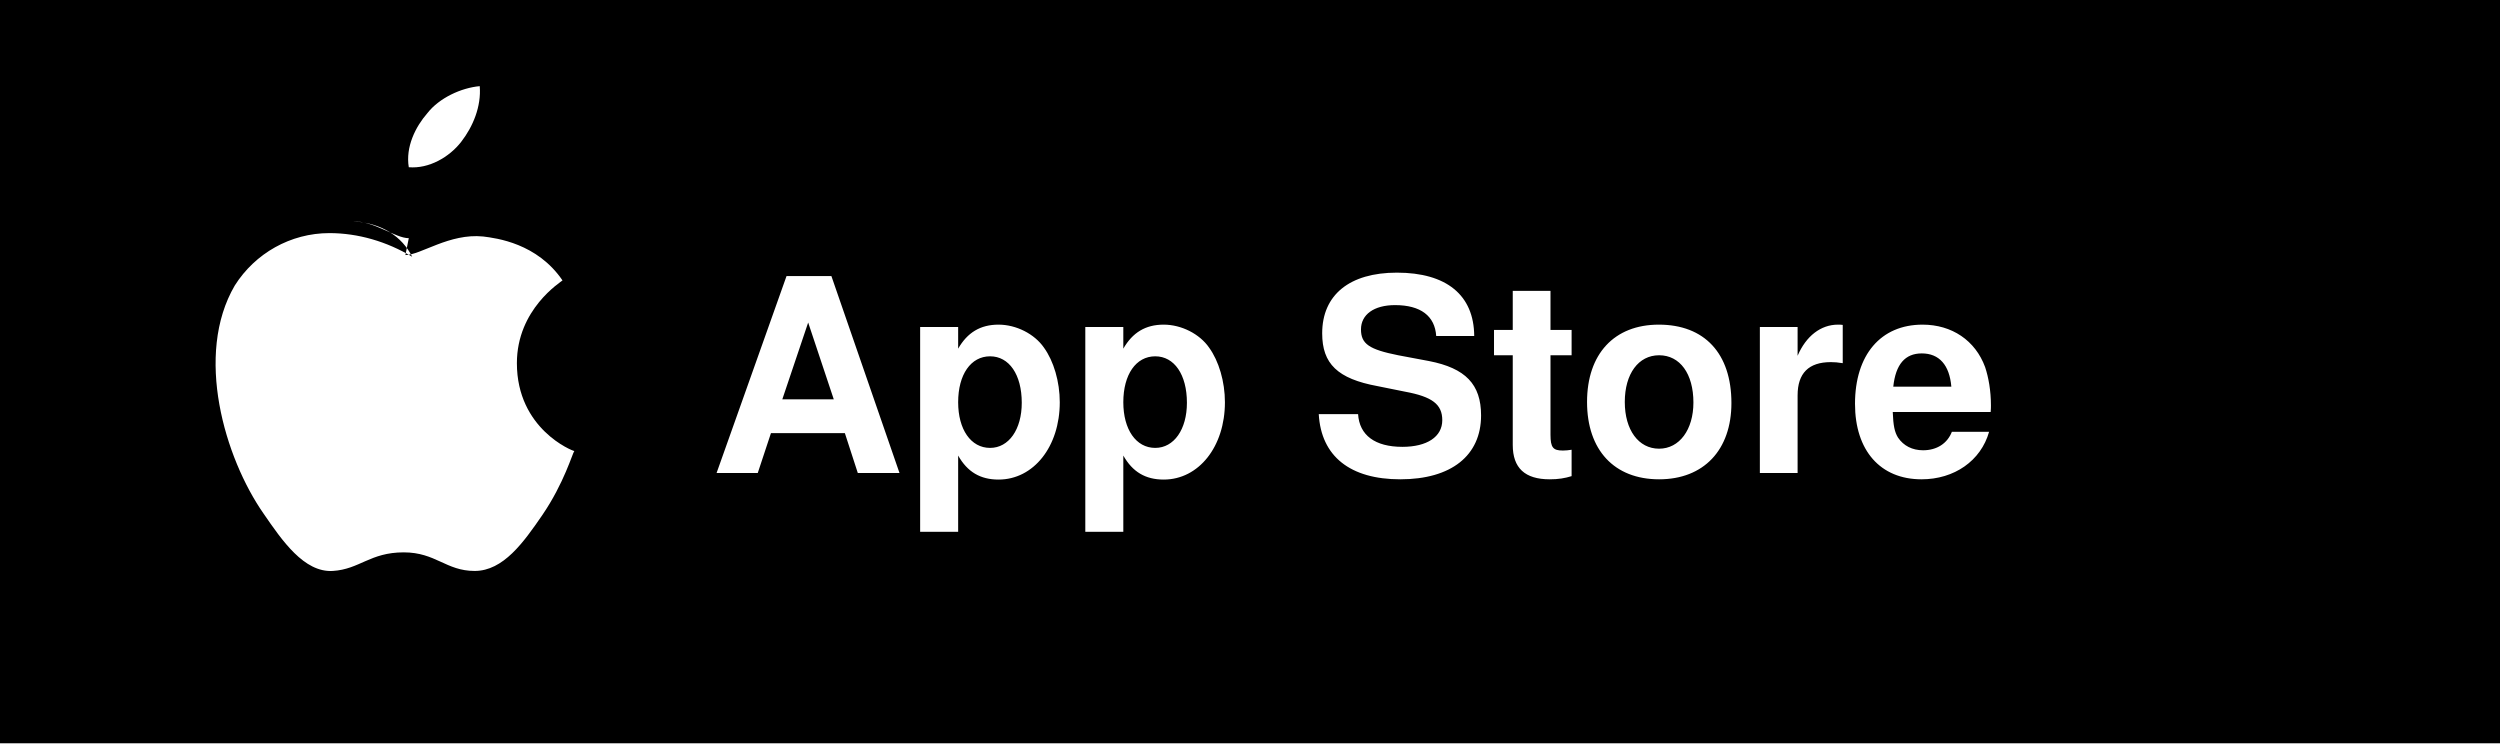
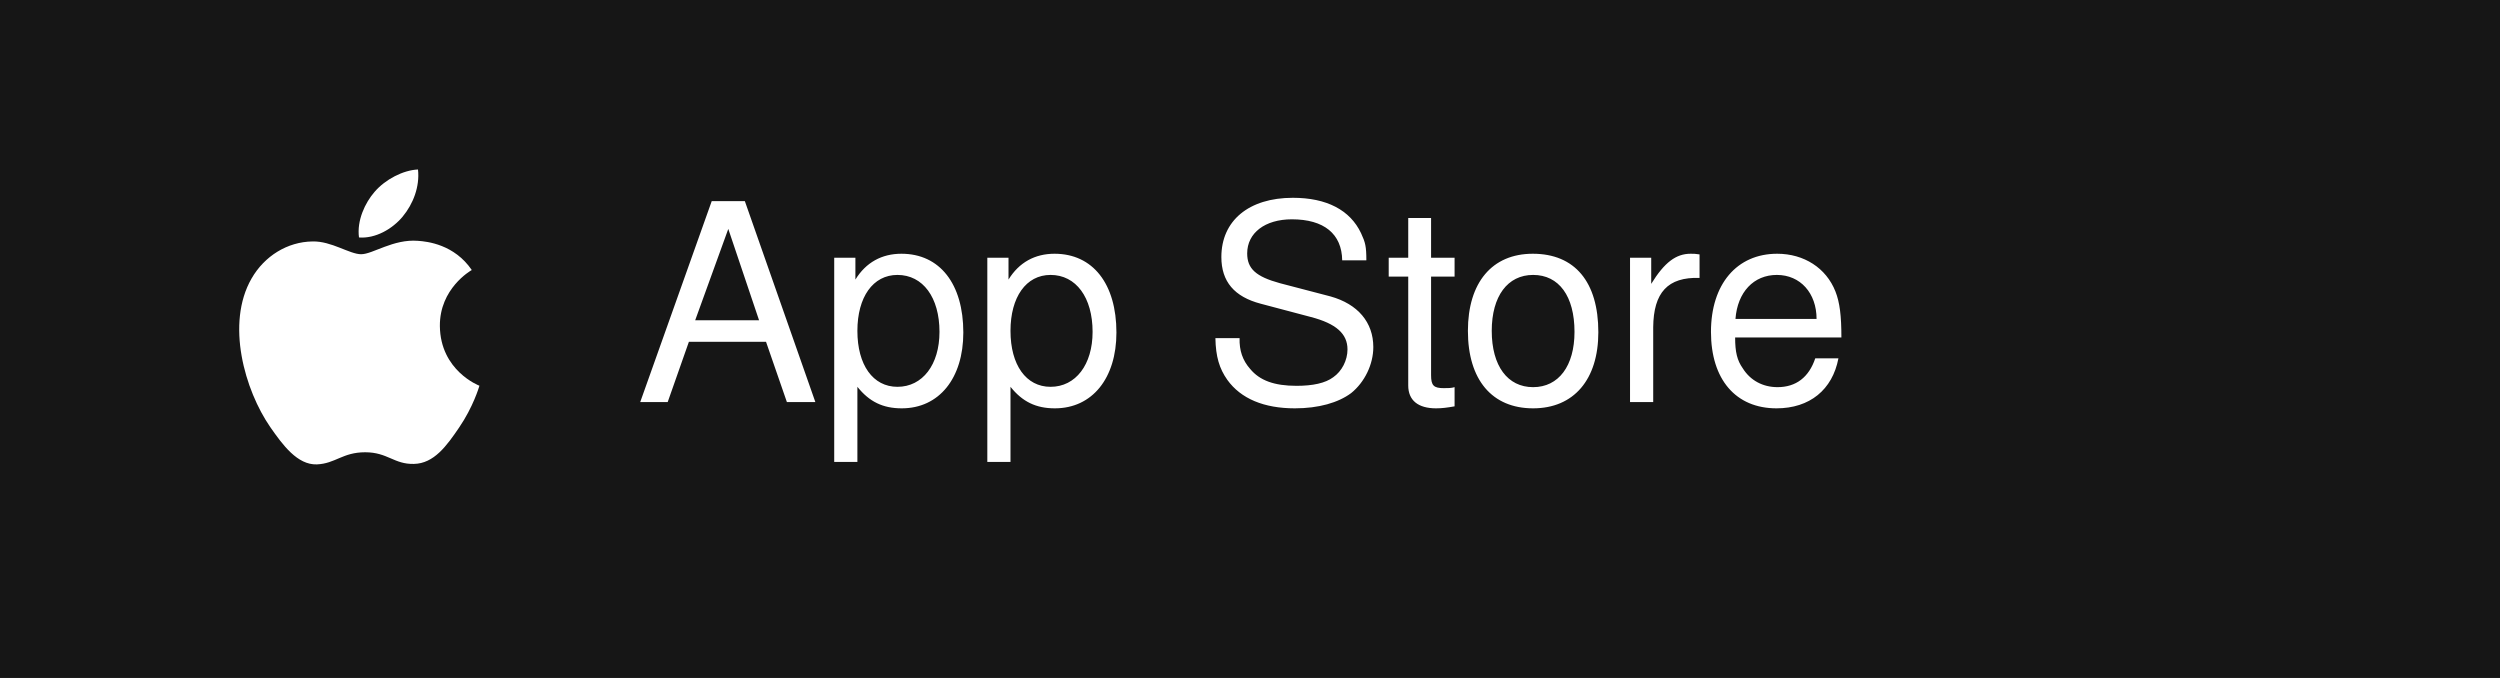
- <svg xmlns="http://www.w3.org/2000/svg" viewBox="0 0 148 44" width="148" height="44" role="img" aria-label="App Store">
-   <rect width="148" height="44" fill="#000000" />
-   <path fill="#ffffff" d="M24.2 14.1c-.8 0-2-1-3.3-1 1.7.1 2.9.9 3.5 2.1-1.5-.9-3.2-1.4-4.9-1.4-2.3 0-4.4 1.2-5.6 3.1-2.4 4.1-.6 10.2 1.7 13.5 1.1 1.6 2.4 3.5 4.1 3.4 1.6-.1 2.2-1.1 4.2-1.1 1.9 0 2.5 1.1 4.2 1.1 1.7 0 2.9-1.7 4-3.3 1.3-1.9 1.8-3.7 1.9-3.8-.1 0-3.4-1.3-3.4-5.2 0-3.2 2.6-4.8 2.7-4.9-1.5-2.2-3.9-2.5-4.7-2.6-2-.2-3.7 1.1-4.6 1.1zm3.1-5.7c.7-.9 1.2-2.1 1.1-3.3-1.1.1-2.4.7-3.1 1.6-.7.8-1.3 2-1.1 3.2 1.2.1 2.4-.6 3.1-1.5z" />
-   <text x="42" y="28" fill="#ffffff" font-family="-apple-system,BlinkMacSystemFont,Segoe UI,Helvetica,Arial,sans-serif" font-size="16" font-weight="600">App Store</text>
+ <svg xmlns="http://www.w3.org/2000/svg" viewBox="0 0 118 32" width="118" height="32" role="img" aria-label="App Store">
+   <rect width="118" height="32" fill="#161616" />
+   <path fill="#ffffff" transform="translate(10 8) scale(0.58)" d="M12.152 6.896c-.948 0-2.415-1.078-3.96-1.04-2.04.027-3.91 1.183-4.961 3.014-2.117 3.675-.546 9.103 1.519 12.09 1.013 1.454 2.208 3.09 3.792 3.039 1.52-.065 2.09-.987 3.935-.987 1.831 0 2.35.987 3.96.948 1.637-.026 2.676-1.48 3.676-2.948 1.156-1.688 1.636-3.325 1.662-3.415-.039-.013-3.182-1.221-3.22-4.857-.026-3.04 2.48-4.494 2.597-4.559-1.429-2.09-3.623-2.324-4.39-2.376-2-.156-3.675 1.09-4.61 1.09zM15.53 3.83c.843-1.012 1.4-2.427 1.245-3.83-1.207.052-2.662.805-3.532 1.818-.78.896-1.454 2.338-1.27 3.714 1.34.104 2.715-.688 3.559-1.701" />
+   <text x="30" y="16" fill="#ffffff" font-family="-apple-system,BlinkMacSystemFont,Segoe UI,Helvetica,Arial,sans-serif" font-size="13" font-weight="500" dominant-baseline="central">App Store</text>
</svg>
